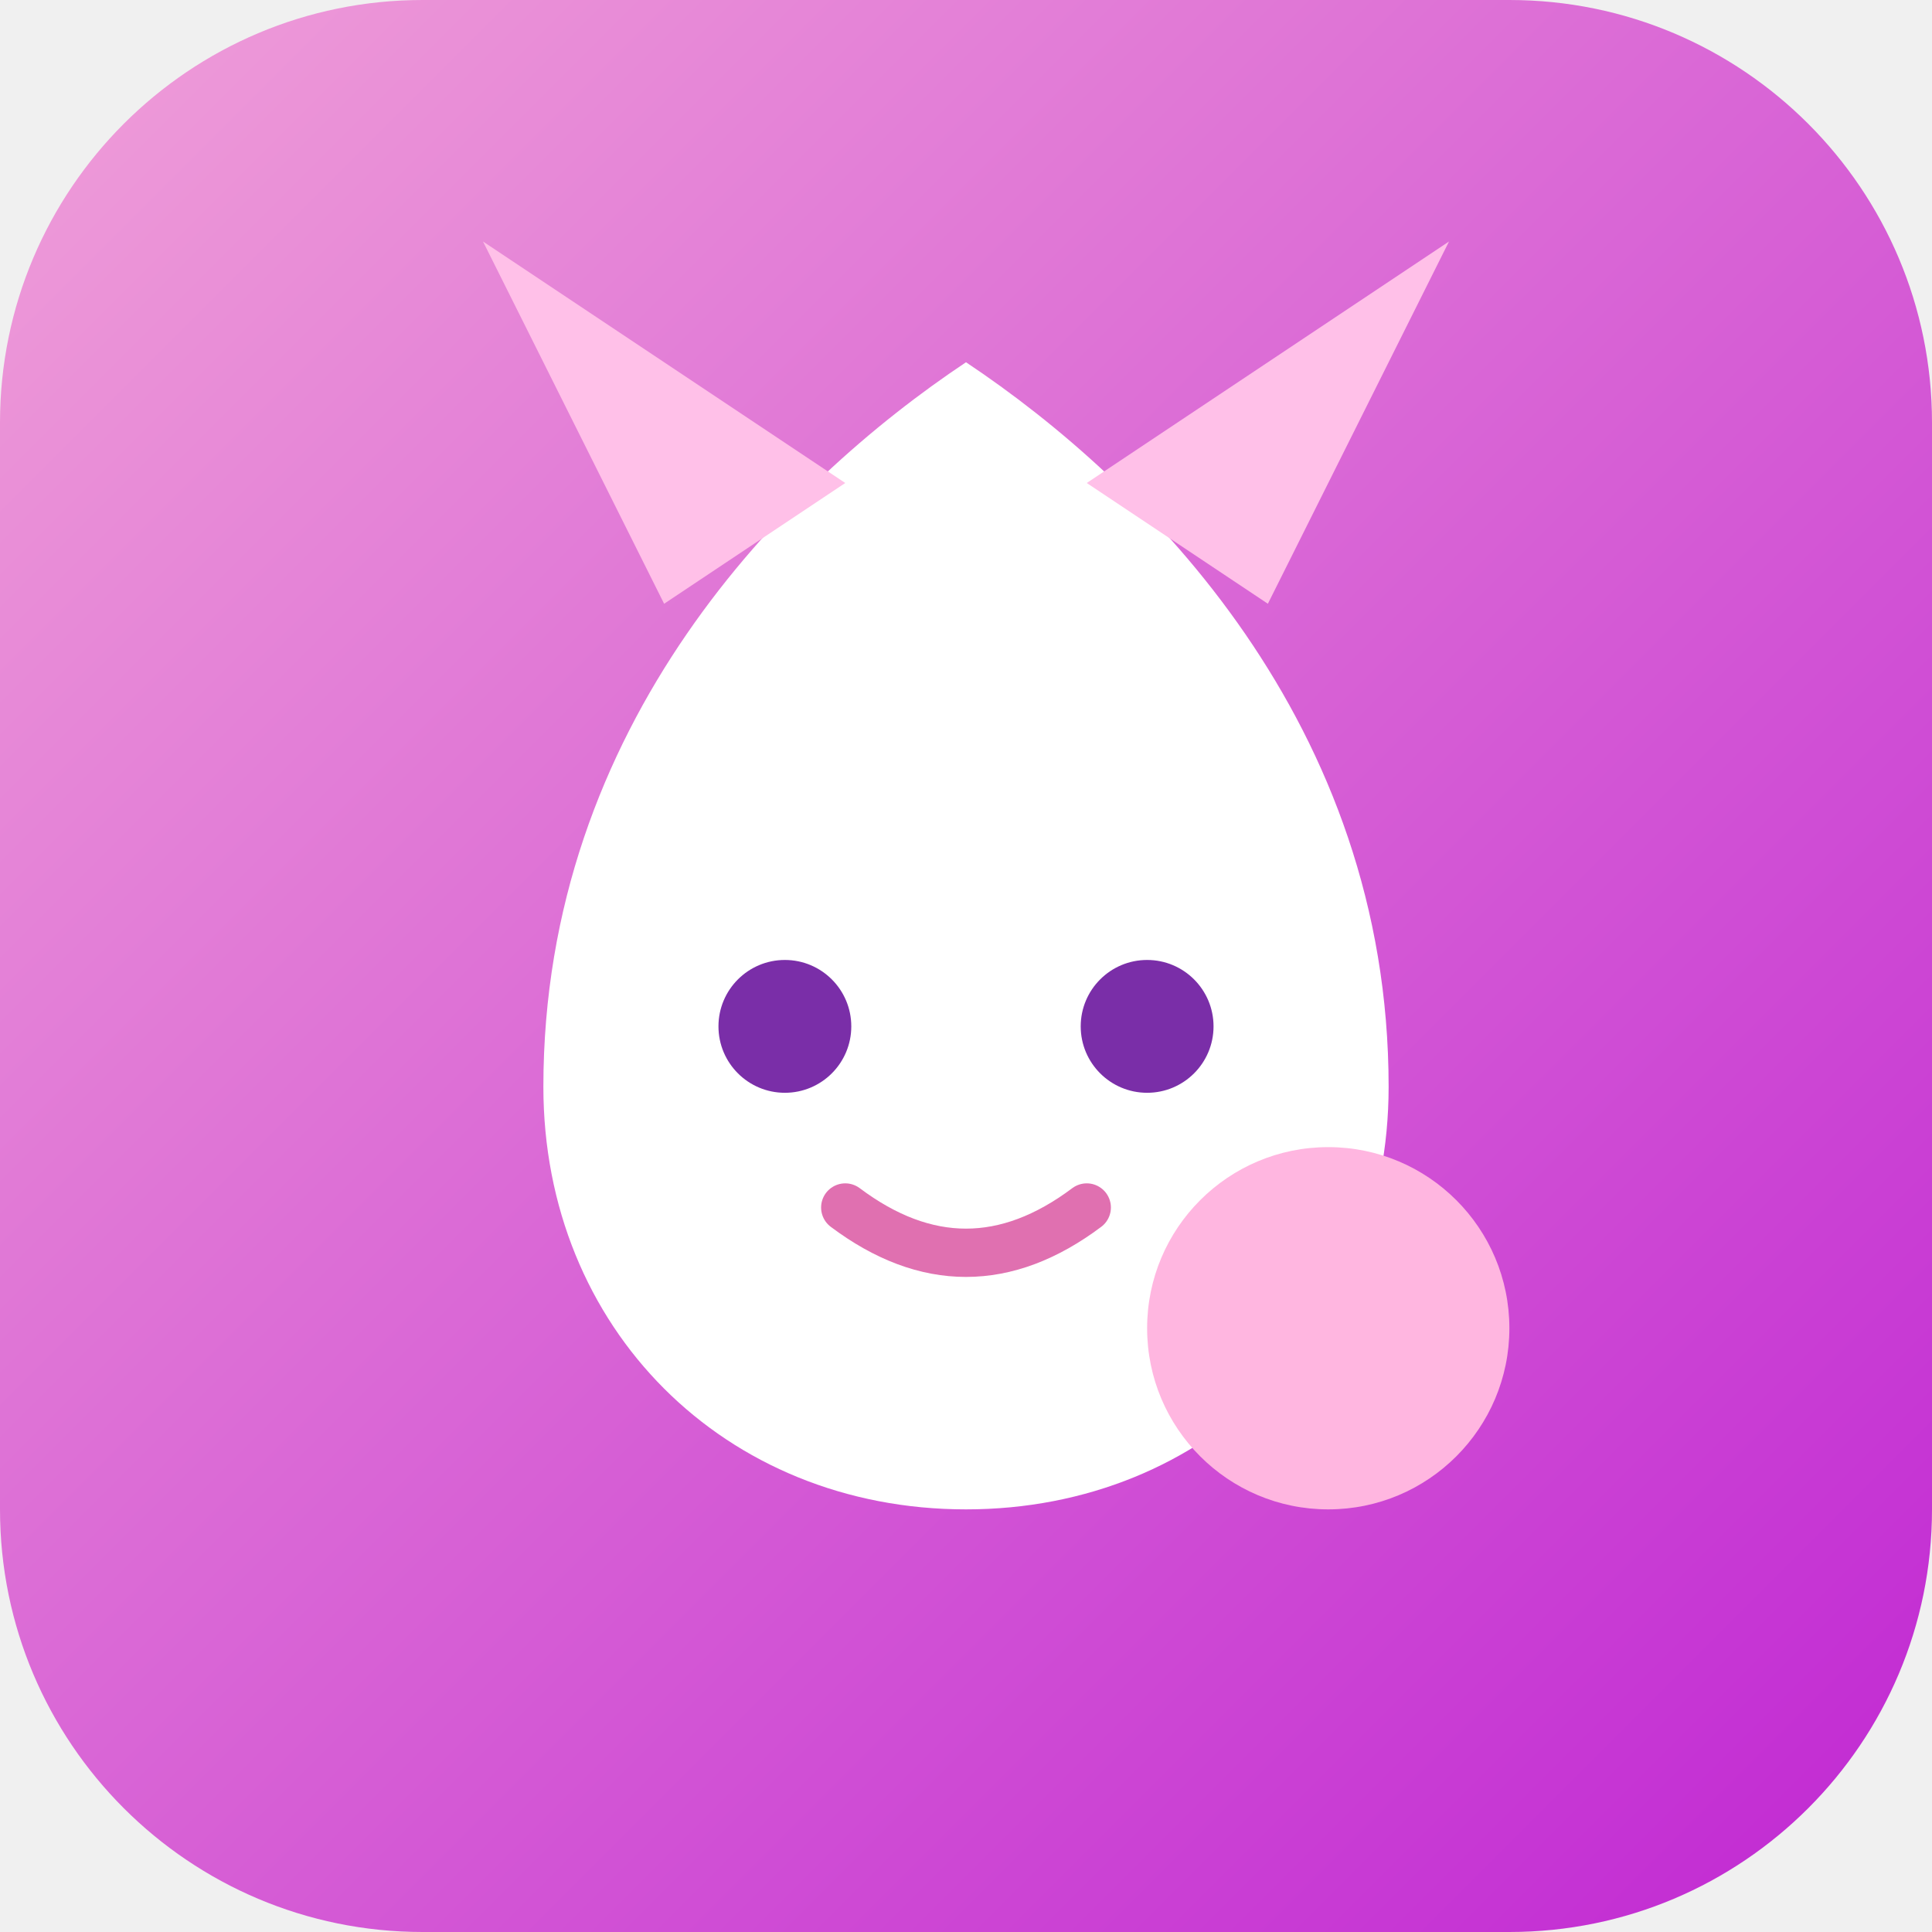
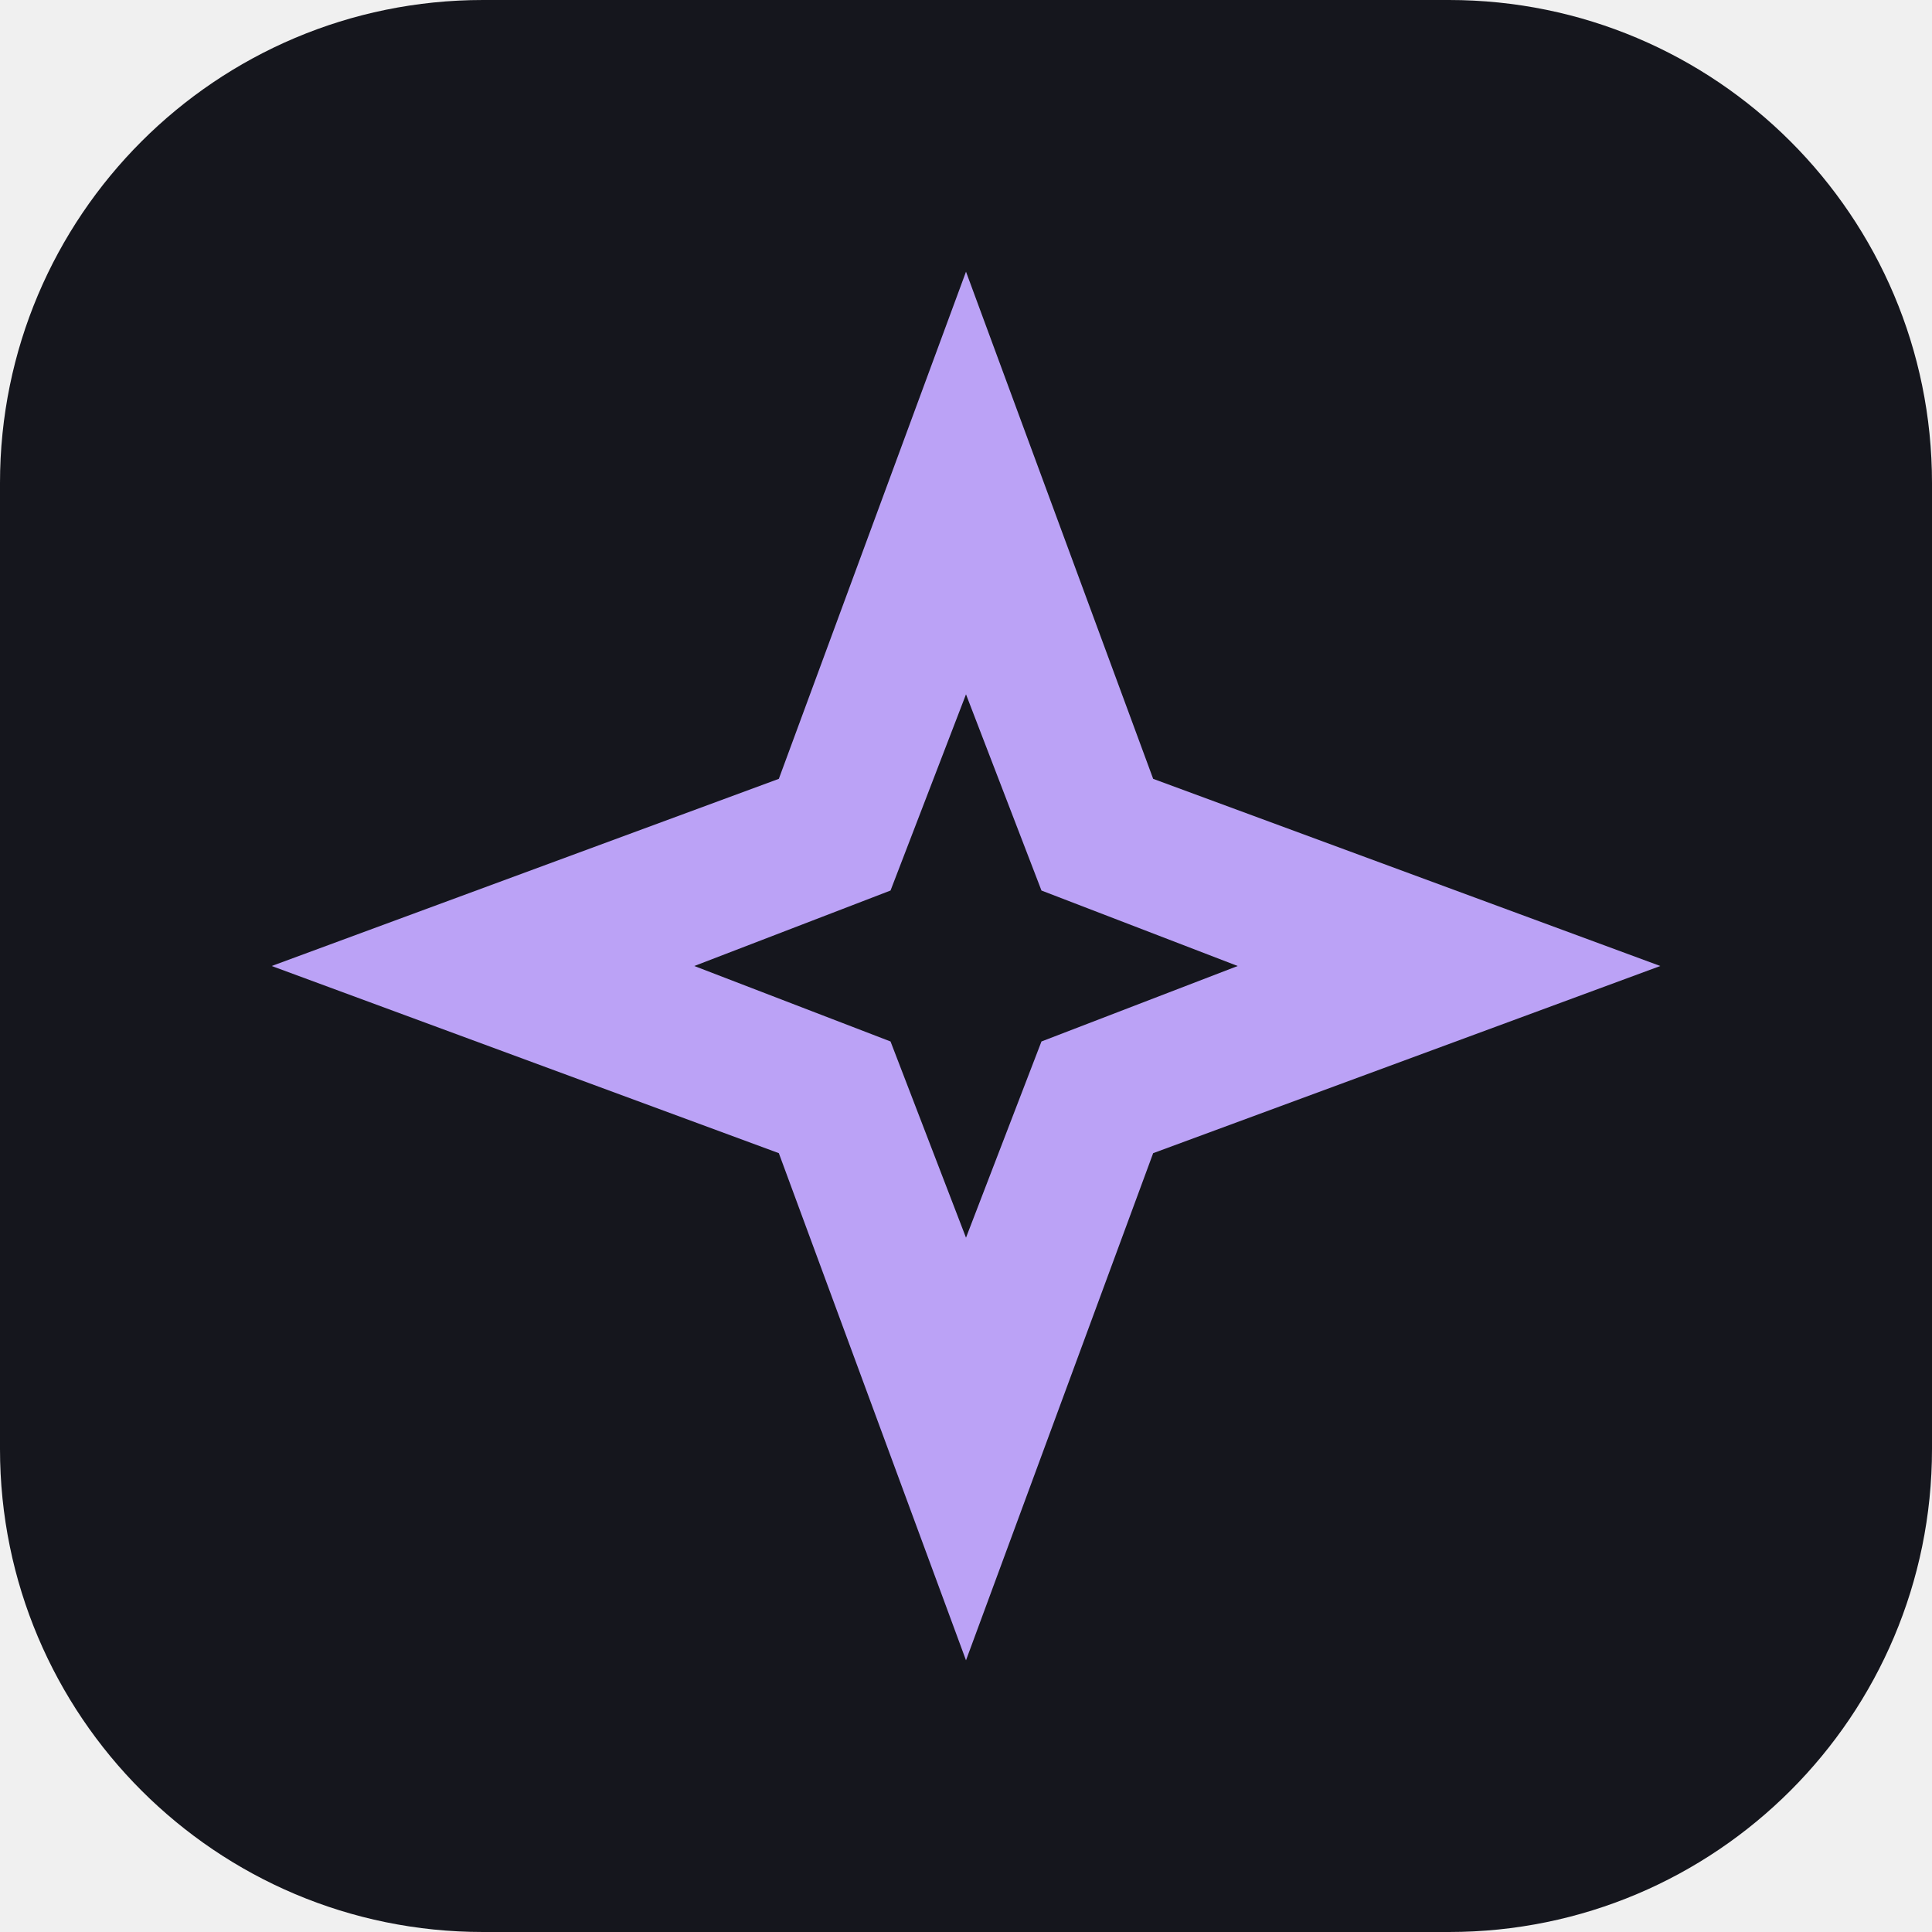
<svg xmlns="http://www.w3.org/2000/svg" viewBox="0 0 64 64">
-   <defs>
-     <linearGradient id="g" x1="0" y1="0" x2="1" y2="1">
-       <stop offset="0%" stop-color="#f0a0d8" />
-       <stop offset="100%" stop-color="#c026d3" />
-     </linearGradient>
-   </defs>
-   <rect width="64" height="64" rx="14" fill="url(#g)" />
-   <path d="M32 12c6 4 14 12 14 24 0 8-6 14-14 14S18 44 18 36C18 24 26 16 32 12z" fill="#fff" />
-   <path d="M22 20L16 8l12 8M42 20l6-12-12 8" fill="#ffc0e8" />
-   <circle cx="26" cy="34" r="2.2" fill="#7a2ea8" />
-   <circle cx="38" cy="34" r="2.2" fill="#7a2ea8" />
-   <path d="M28 40q4 3 8 0" stroke="#e070b0" stroke-width="1.6" fill="none" stroke-linecap="round" />
-   <circle cx="44" cy="44" r="6" fill="#ffb6e0" />
+   <rect width="64" height="64" rx="16" fill="#15161d" />
+   <path d="M32 9l6.2 16.8L55 32l-16.8 6.2L32 55l-6.2-16.8L9 32l16.8-6.2L32 9z" fill="#bba2f6" />
+   <path d="M32 23l2.5 6.5L41 32l-6.5 2.5L32 41l-2.5-6.5L23 32l6.5-2.5L32 23z" fill="#15161d" />
</svg>
